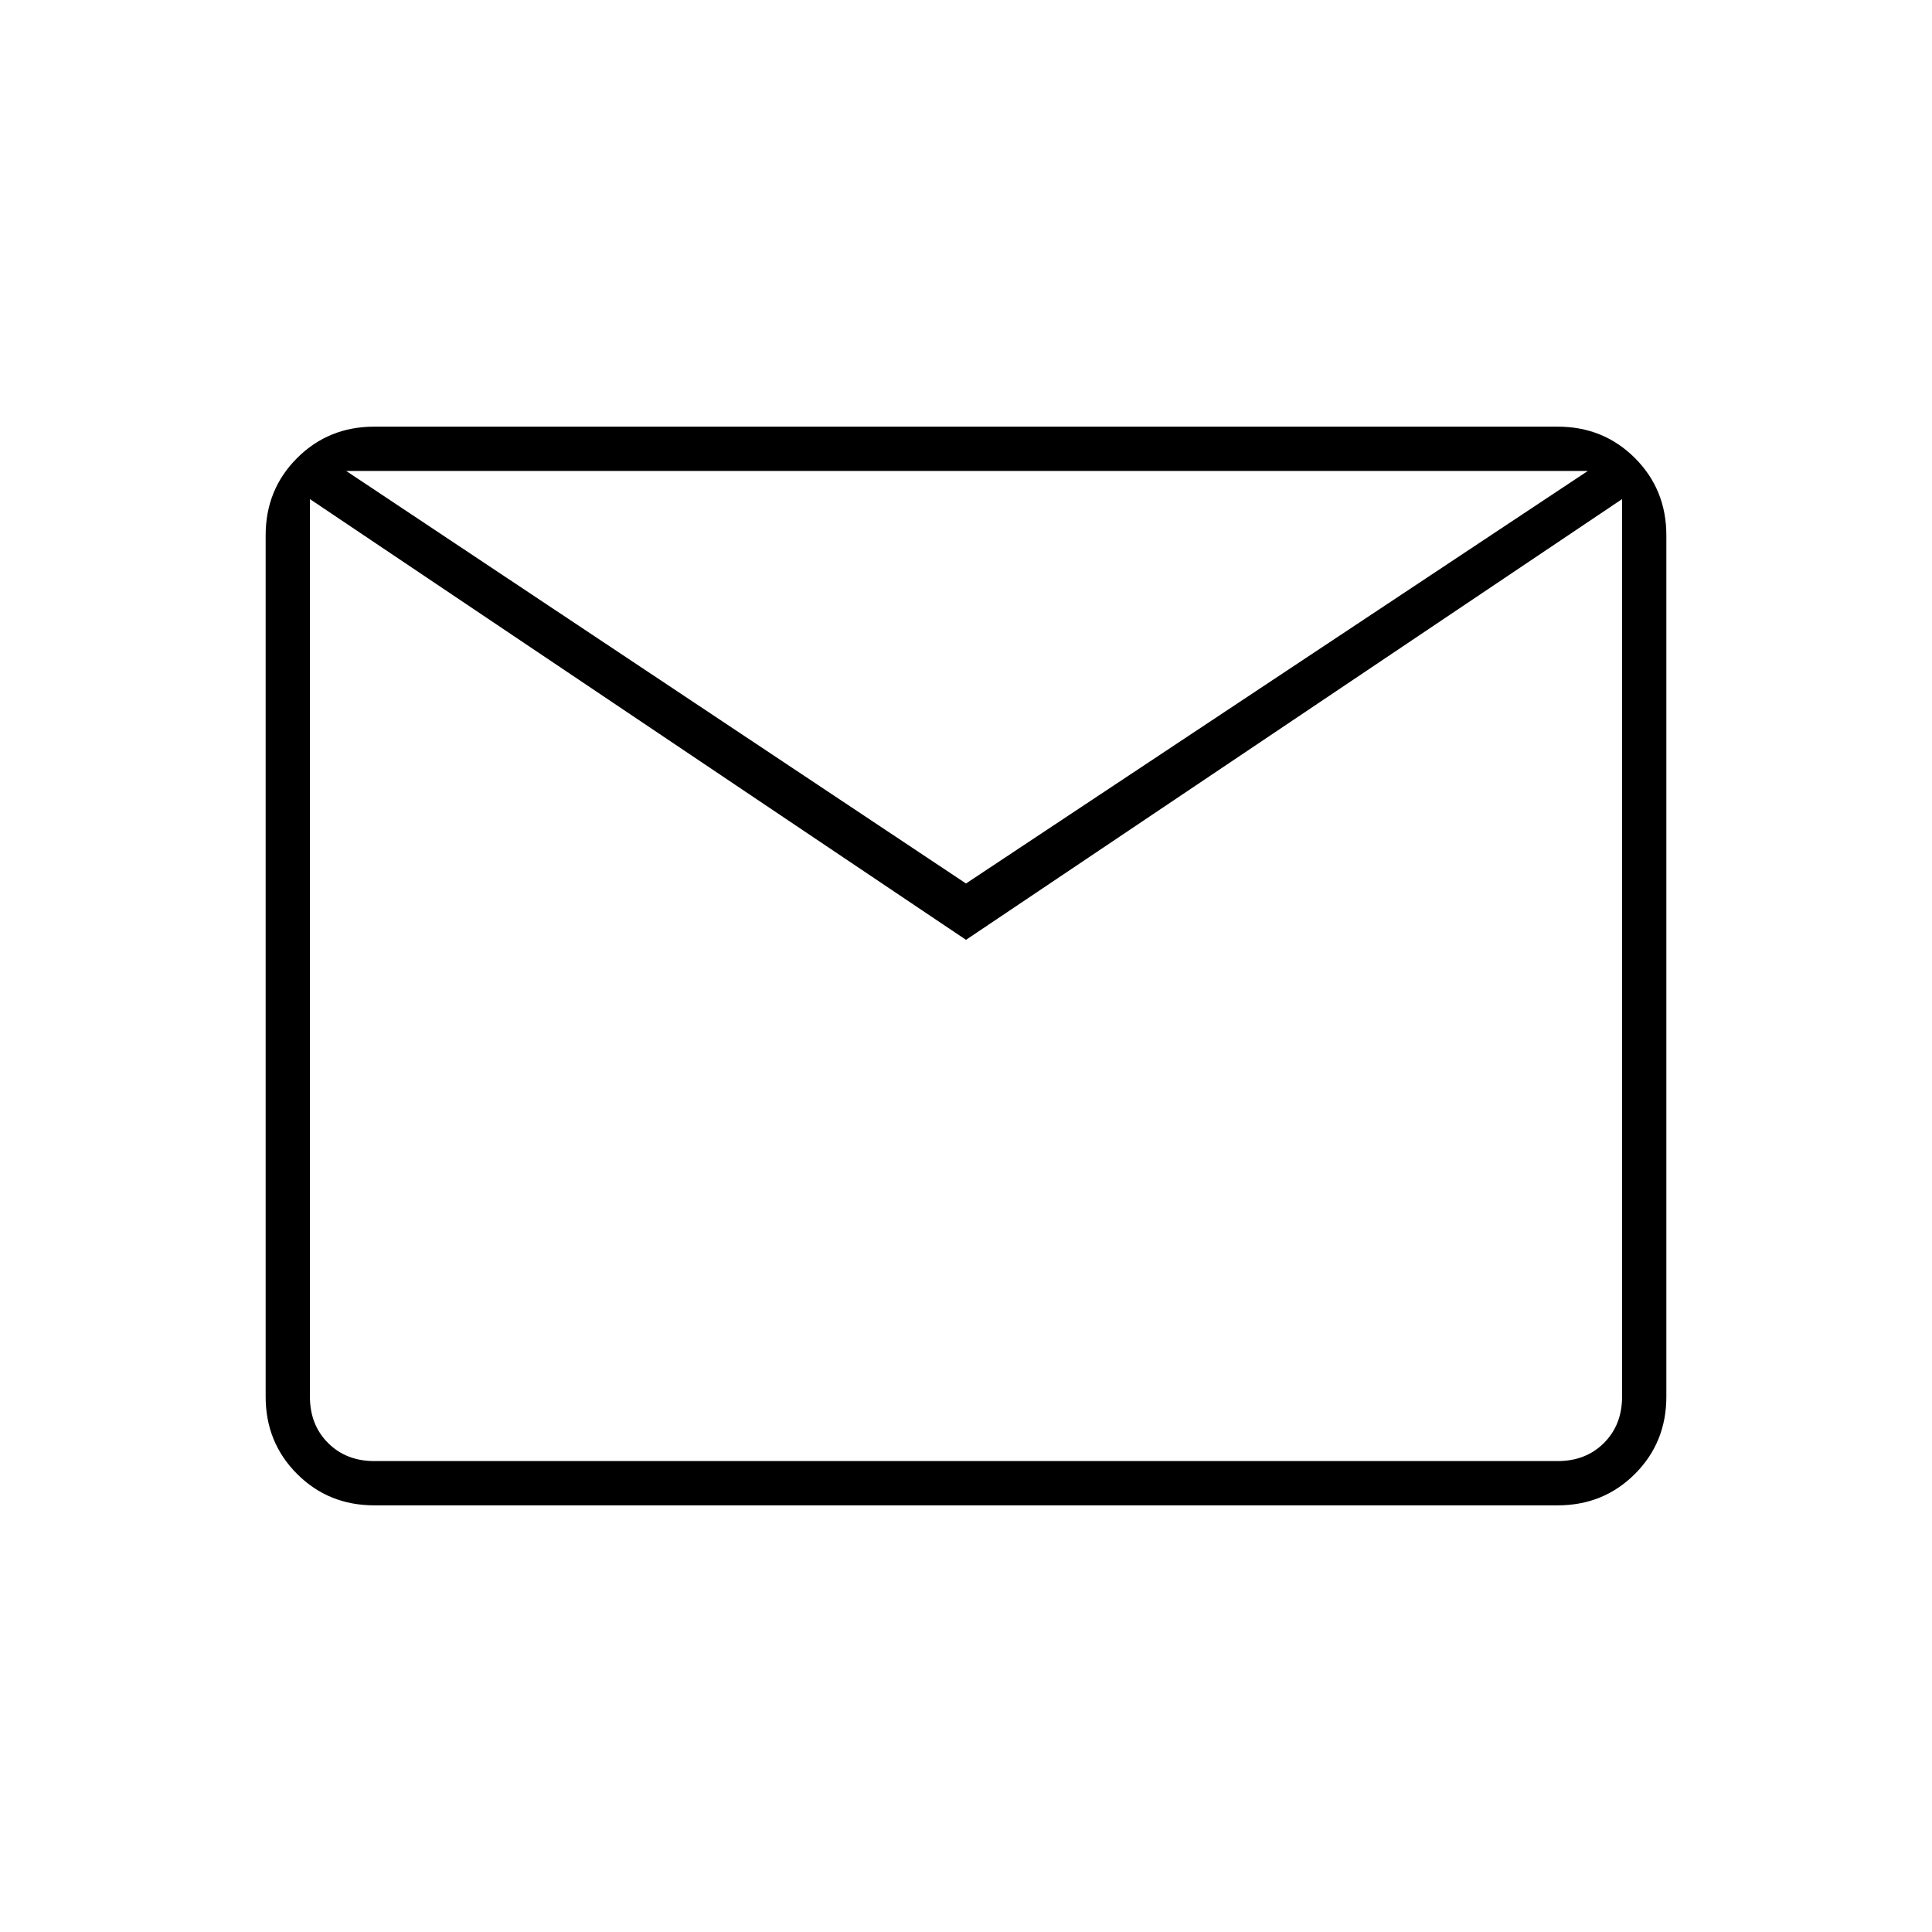
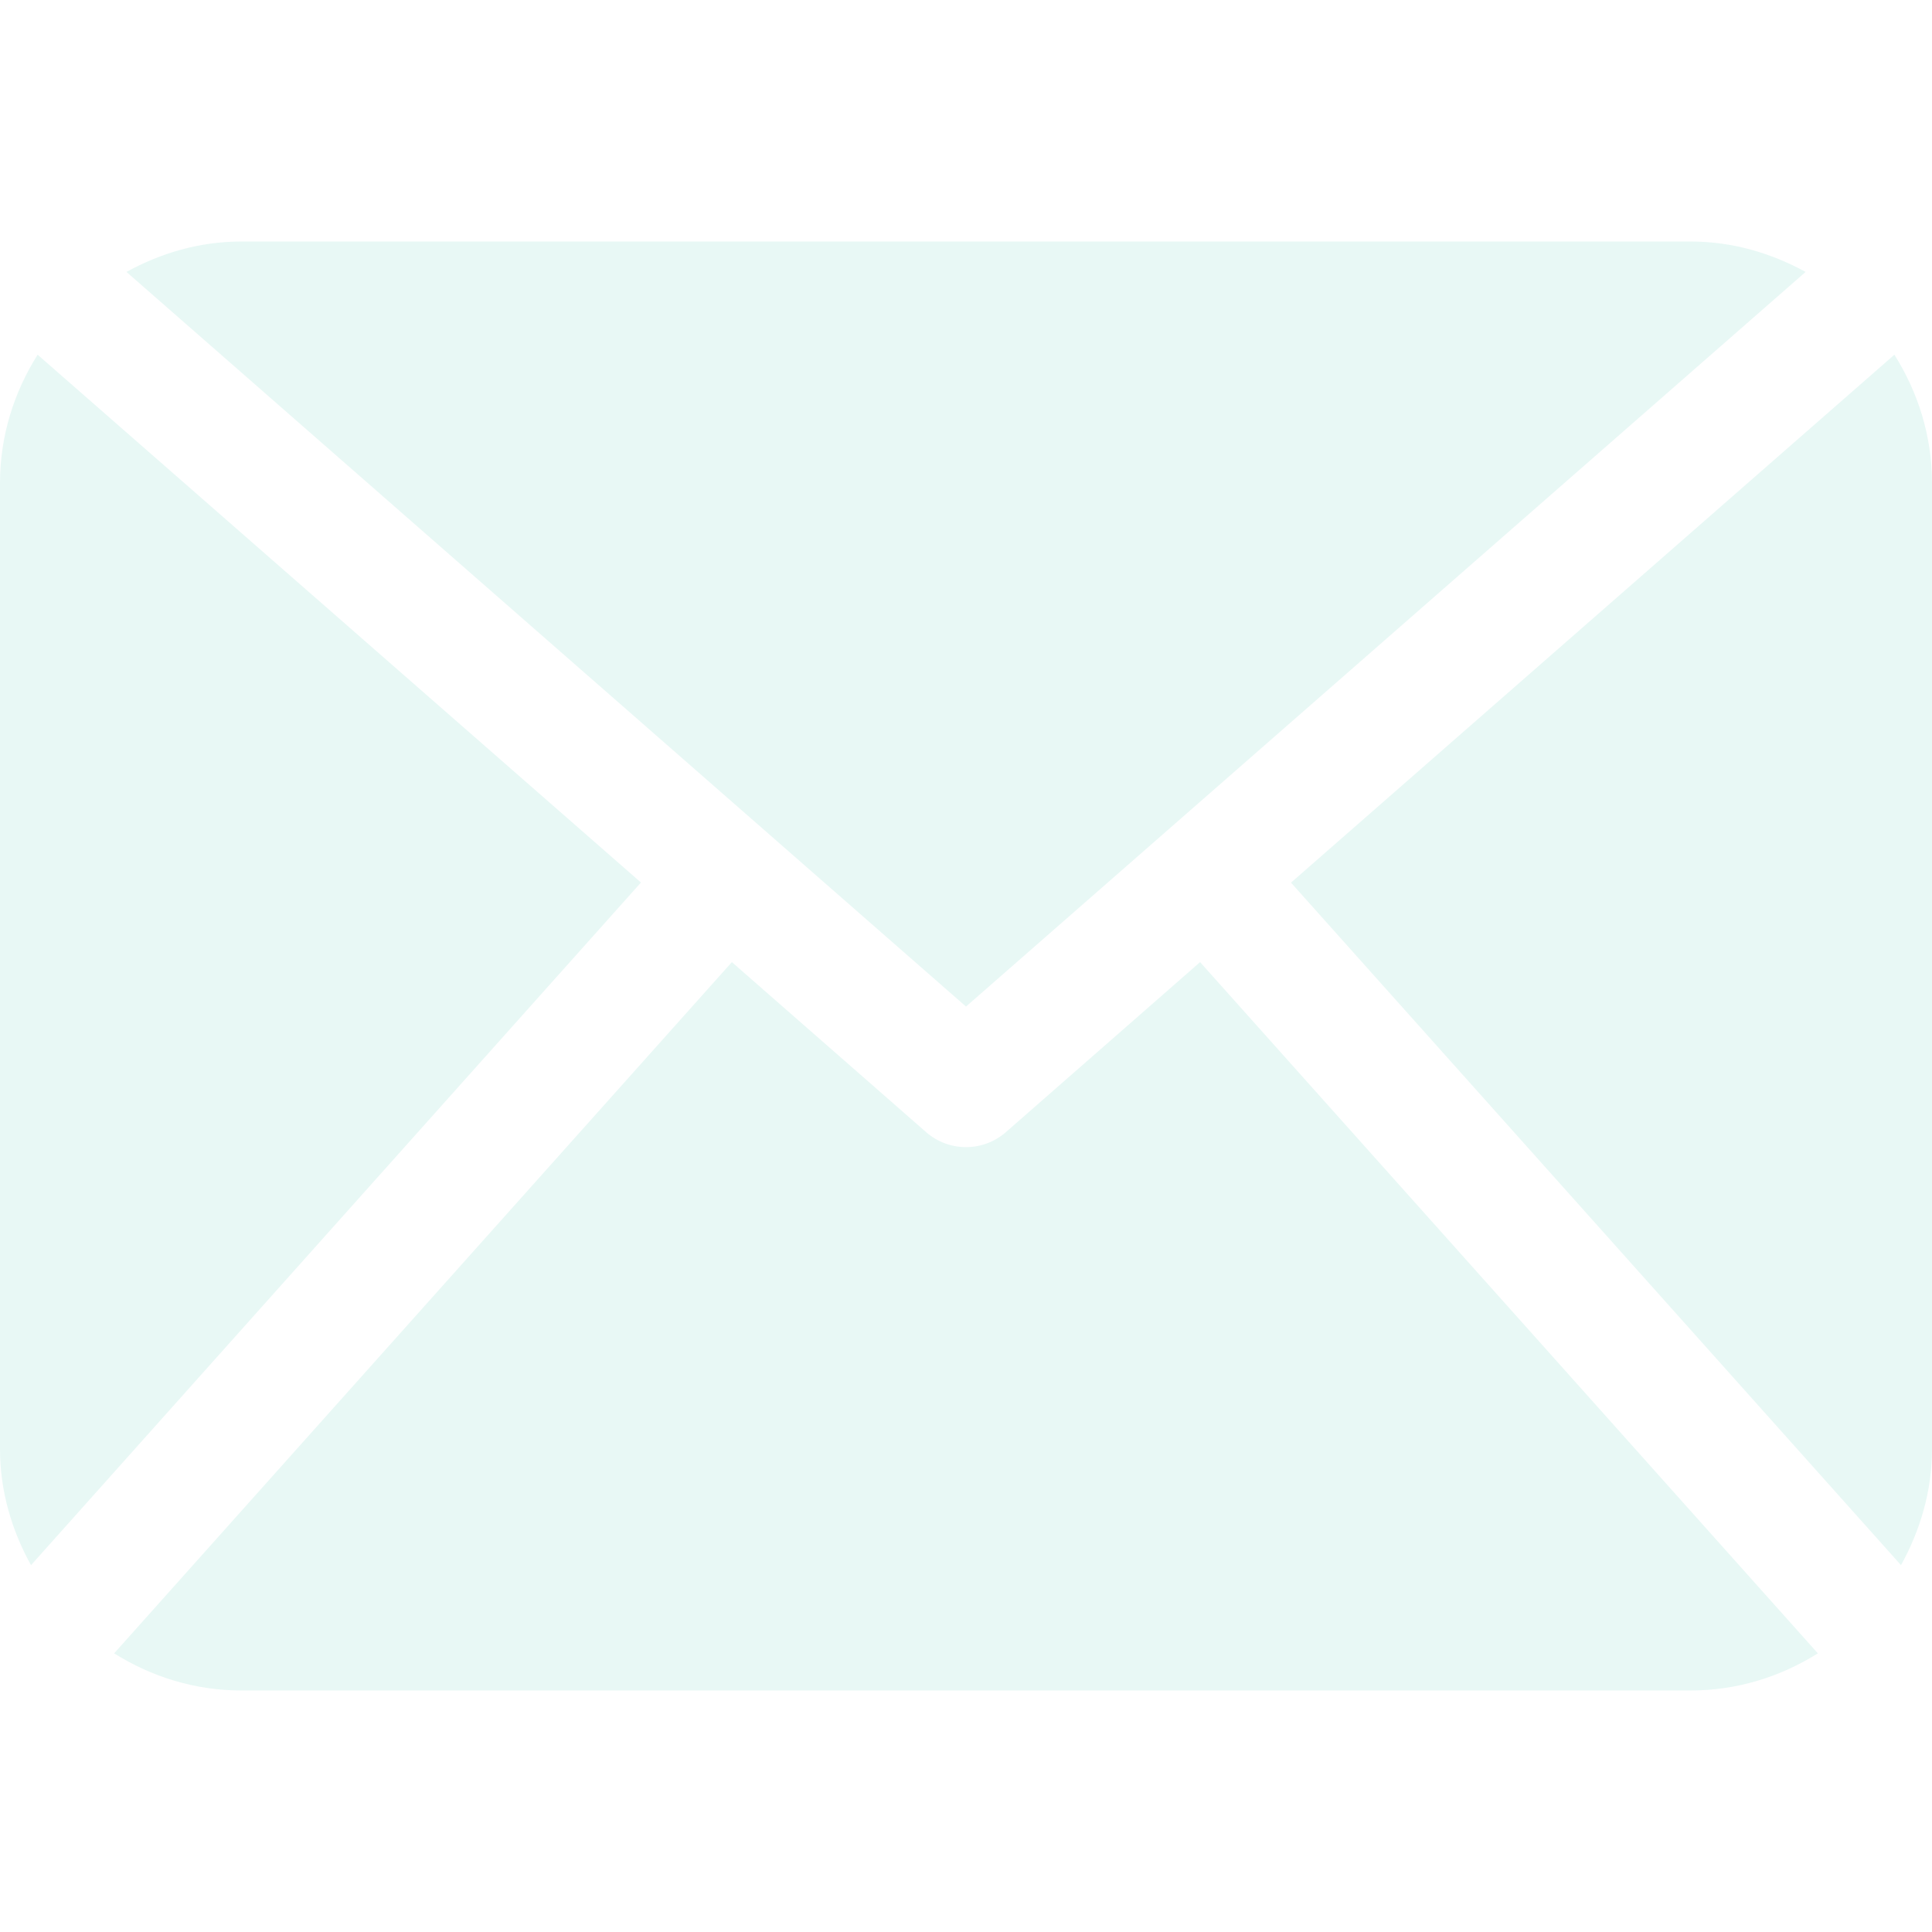
- <svg xmlns="http://www.w3.org/2000/svg" height="48" viewBox="0 96 960 960" width="48">
-   <path d="M186 844q-22.775 0-38.387-15.612Q132 812.775 132 790V362q0-22.775 15.613-38.388Q163.225 308 186 308h588q22.775 0 38.388 15.612Q828 339.225 828 362v428q0 22.775-15.612 38.388Q796.775 844 774 844H186Zm294-281L154 344v446q0 14 9 23t23 9h588q14 0 23-9t9-23V344L480 563Zm0-28 309-205H172l308 205ZM154 344v-14 460q0 14 9 23t23 9h-32V344Z" />
+ <svg xmlns="http://www.w3.org/2000/svg" width="45" height="45" fill="#e8f8f5" viewBox="0 0 485.211 485.211" style="enable-background:new 0 0 485.211 485.211" xml:space="preserve">
+   <path d="M485.211 363.906c0 10.637-2.992 20.498-7.785 29.174L324.225 221.67l151.54-132.584c5.895 9.355 9.446 20.344 9.446 32.219v242.601zM242.606 252.793l210.863-184.5c-8.653-4.737-18.397-7.642-28.908-7.642H60.651c-10.524 0-20.271 2.905-28.889 7.642l210.844 184.5zm58.787-11.162-48.809 42.734a15.145 15.145 0 0 1-9.978 3.729c-3.57 0-7.125-1.242-9.98-3.729l-48.82-42.736L28.667 415.23c9.299 5.834 20.197 9.329 31.983 9.329h363.911c11.784 0 22.687-3.495 31.983-9.329L301.393 241.631zM9.448 89.085C3.554 98.44 0 109.429 0 121.305v242.602c0 10.637 2.978 20.498 7.789 29.174l153.183-171.44L9.448 89.085z" />
</svg>
